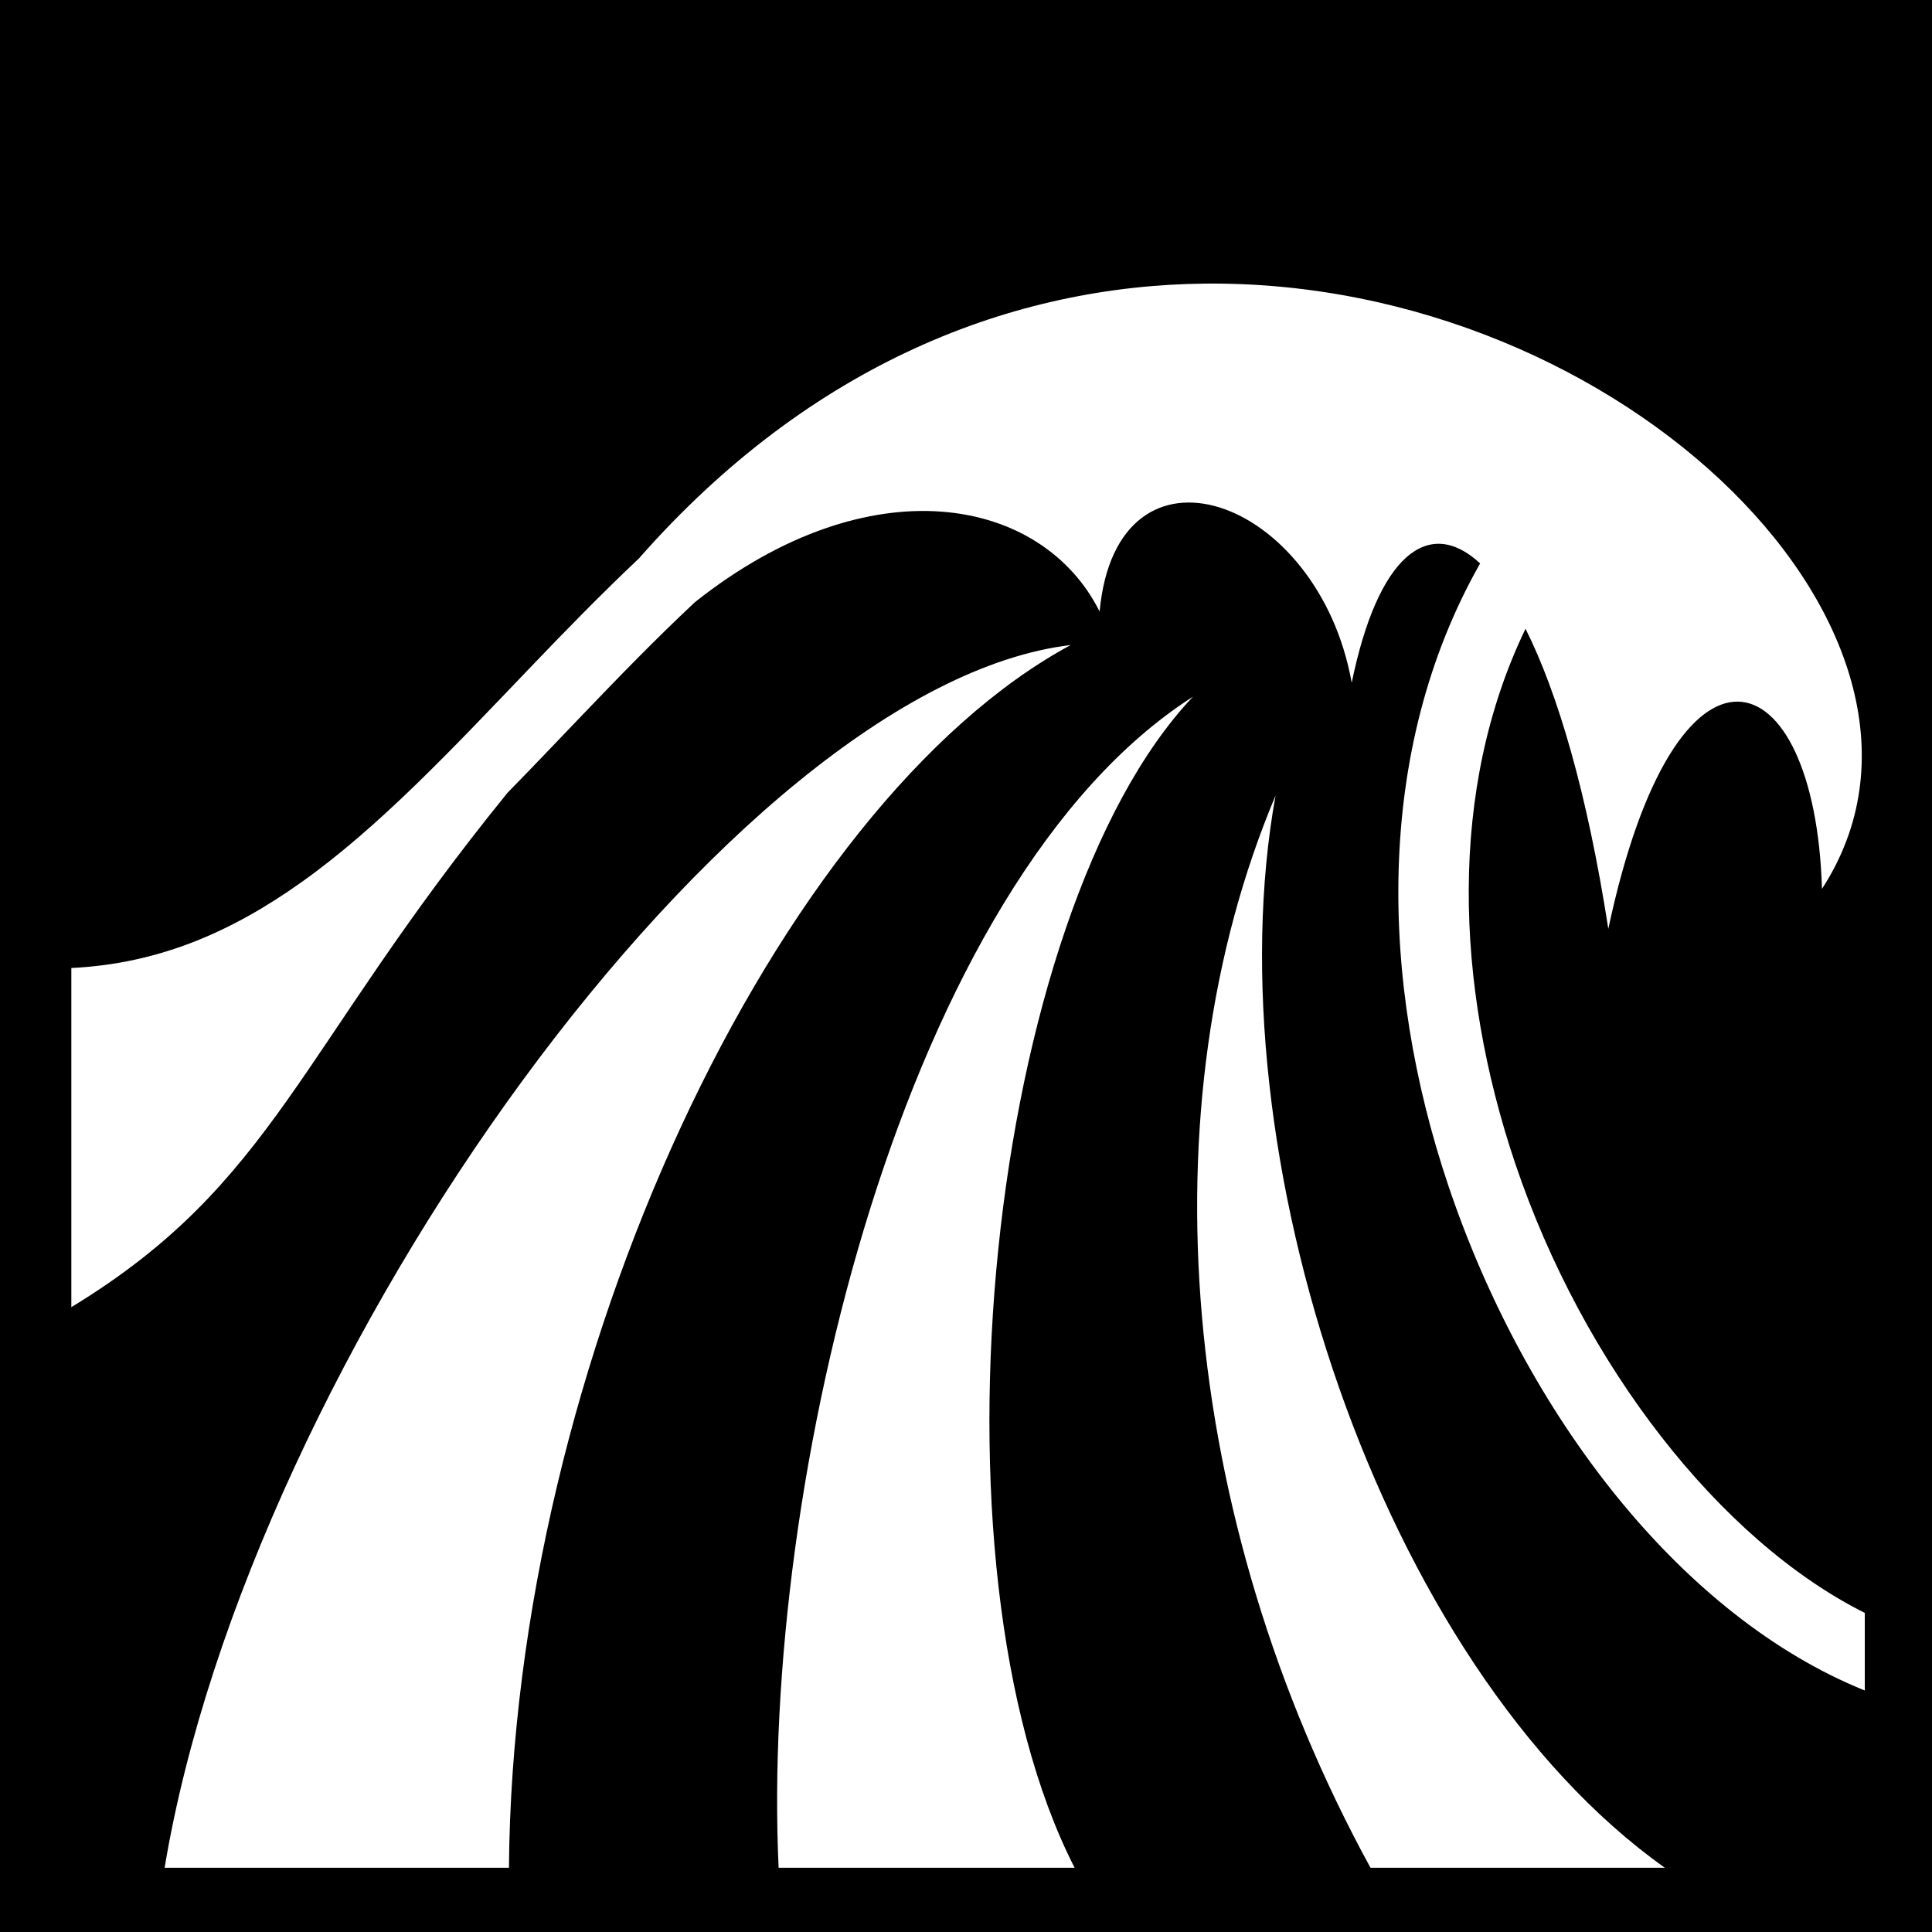
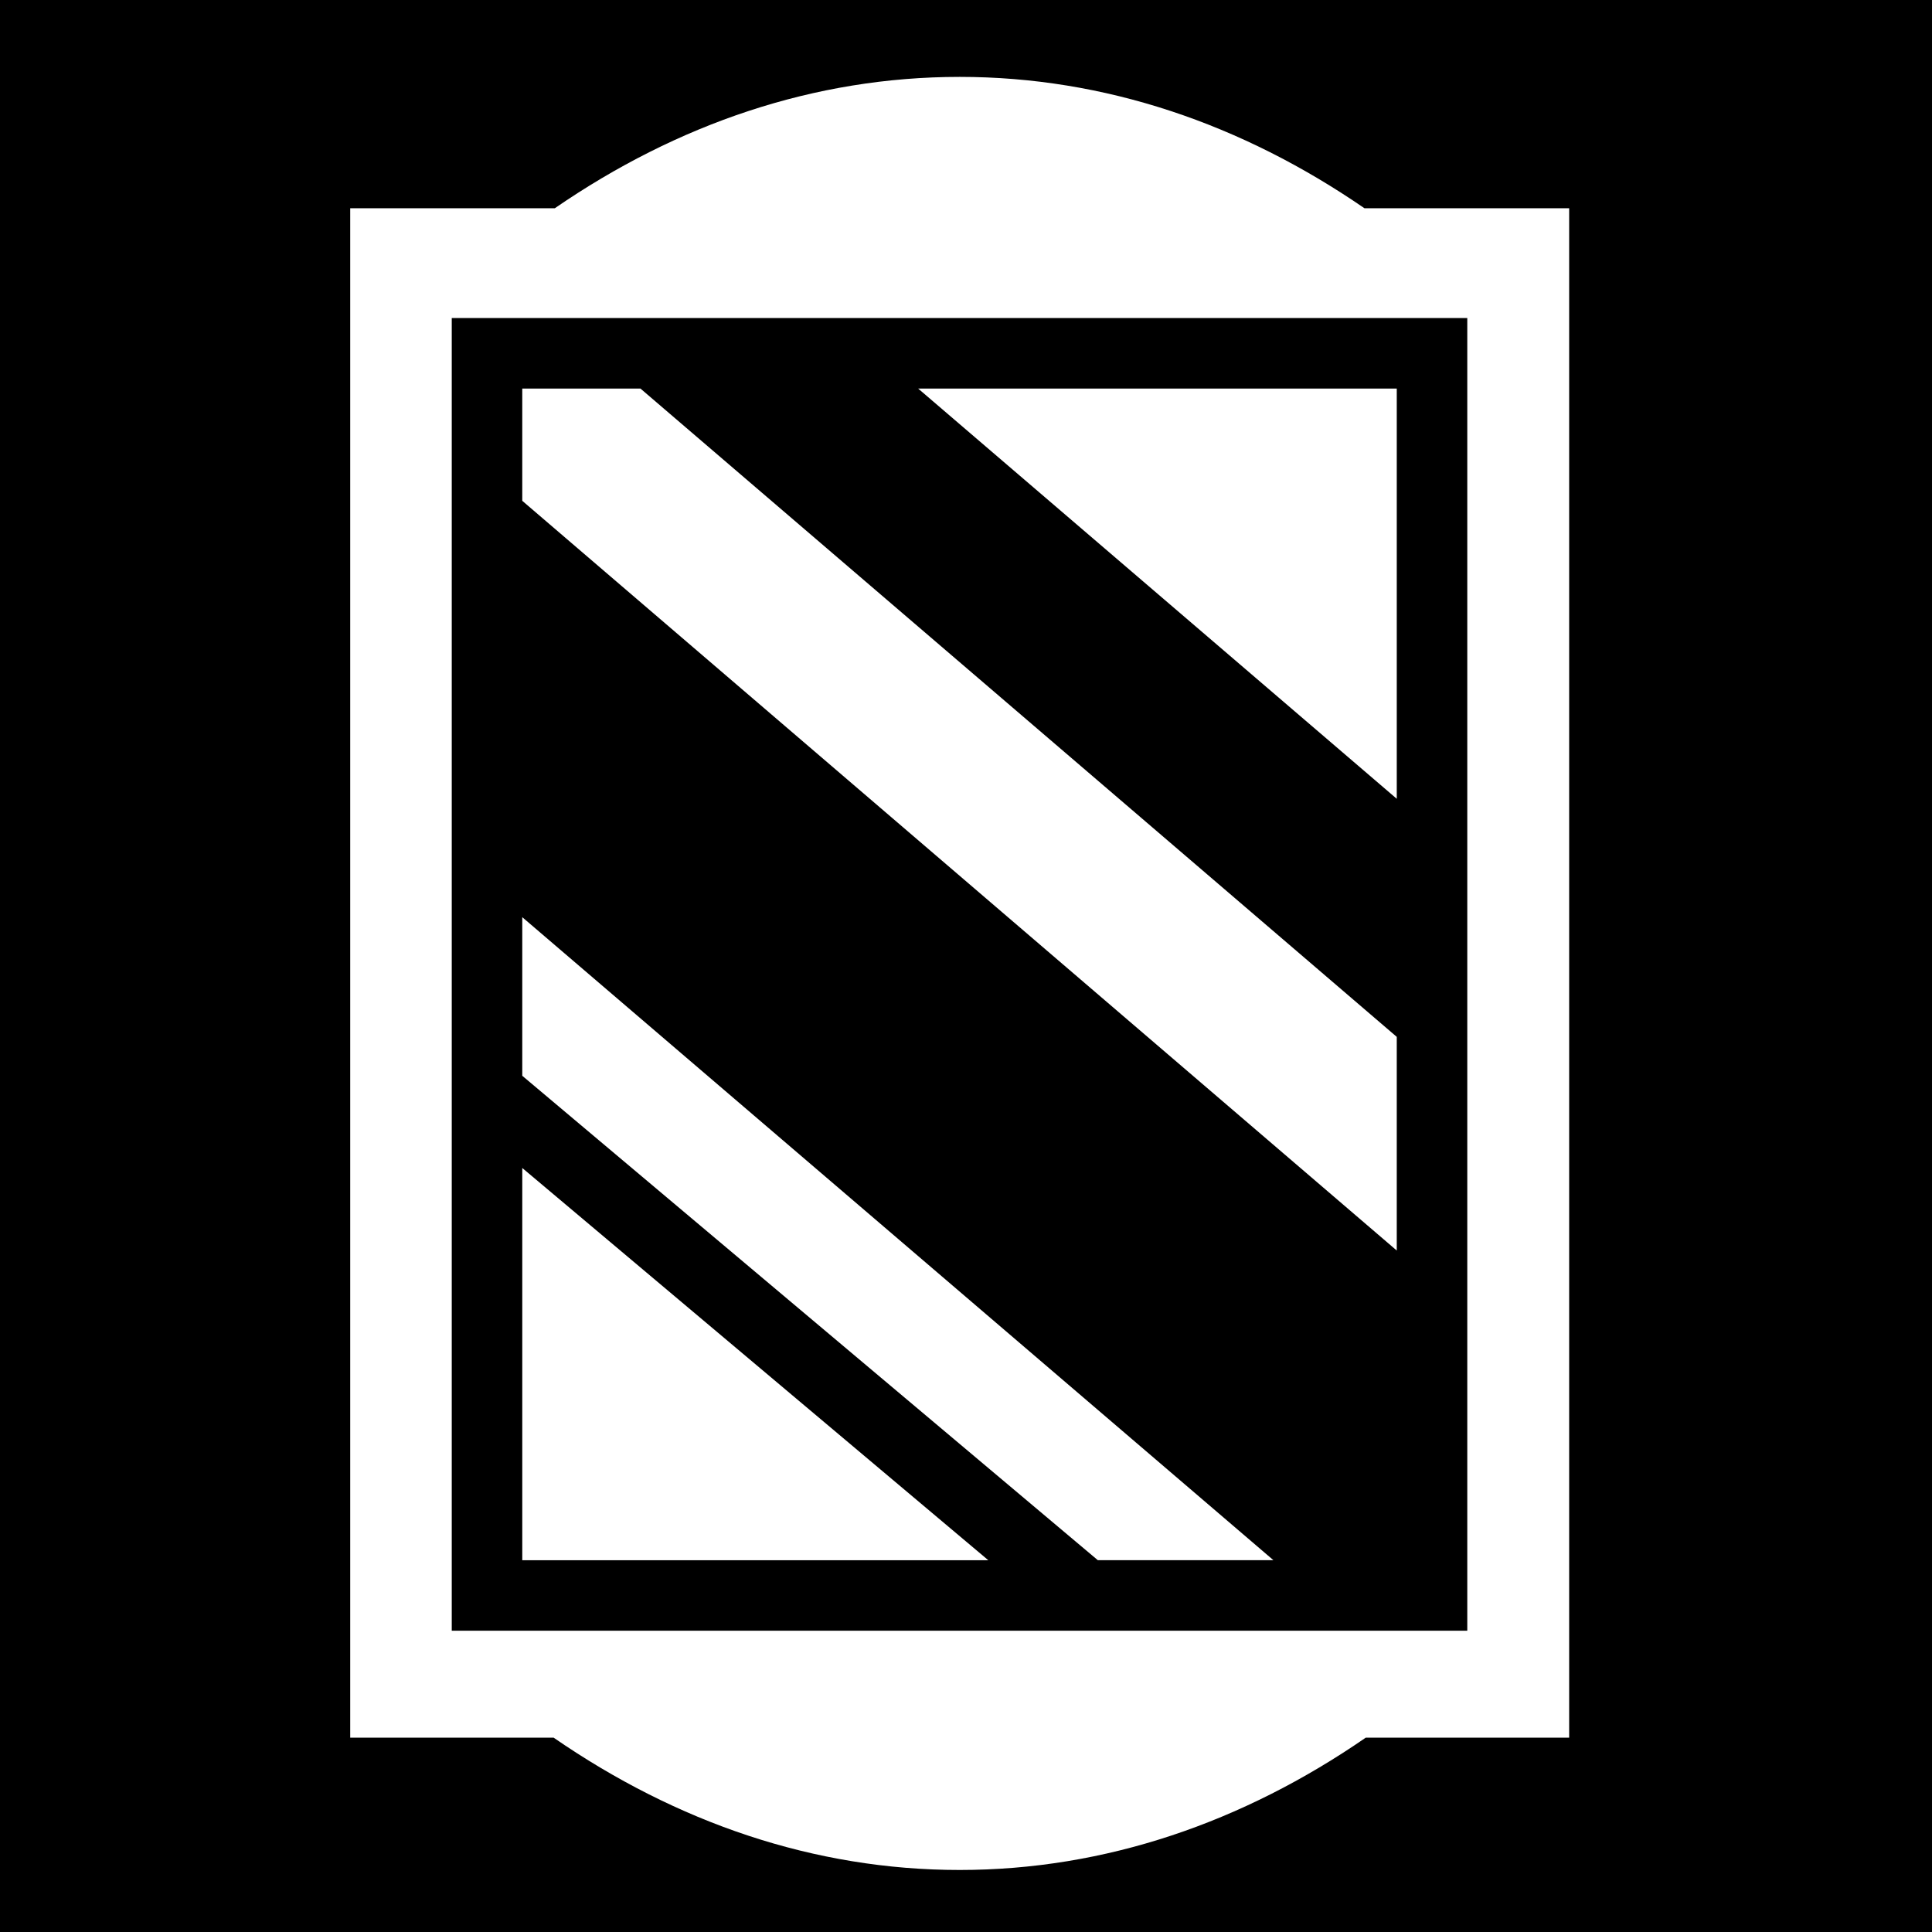
<svg xmlns="http://www.w3.org/2000/svg" viewBox="0 0 512 512">
-   <path d="M0 0h512v512H0z" fill="#000" opacity="1" />
-   <path d="M319.406 75.156c-50.542.49-104.39 20.876-150.094 72.844-10.232 9.65-19.88 19.59-29.187 29.313-20.516 21.433-39.694 41.877-60.22 56.468-18.484 13.142-37.73 21.617-61 22.75v89.876c53.93-32.793 59.934-67.832 115.595-136.312 6.38-6.524 12.727-13.19 19.125-19.875 9.96-10.407 20.016-20.803 30.563-30.657 46.422-36.83 92.022-27.93 107.218 2.5 4.6-49.27 57.958-30.564 66.813 18.875 6.91-33.696 20.327-44.354 34.03-31.625-28.136 49.585-26.61 110.87-8.406 164.937 20.51 60.915 61.743 114.13 110.344 133.75v-20.563c-38.34-19.194-74.662-65.71-92.657-119.156-15.937-47.336-17.777-99.07 2.75-141.655 8.492 16.92 16.342 43.406 21.94 79.53 17.992-84.587 54.762-72.463 56.624-10.593 42.998-66.287-52.197-161.48-163.438-160.406zm-35.656 95.78C194.225 181.69 66.158 359.648 43.625 494.97h91.25c1.02-133.954 71.114-282.045 148.875-324.033zm32.406 13.69c-76.76 49.056-114.574 208.732-109.812 310.343h78.437c-41.213-80.74-23.207-252.666 31.376-310.345zm21.875 26.218c-34.686 82.23-25.705 191.077 25.158 284.125h78c-75.605-53.774-120.09-190.455-103.157-284.126z" fill="#fff" />
+   <path d="M0 0h512v512H0z" fill="#000" stroke="#fff" stroke-width="0" />
+   <path d="M257.688 20.375c-38.528 0-74.835 12.49-107.282 34.813h-54.25V460.5H150.063c32.555 22.454 69.036 35.063 107.625 35.063 38.588 0 75.044-12.61 107.593-35.063h53.908V55.188h-54.219c-32.447-22.323-68.754-34.812-107.283-34.812zM123.155 84.28H392.28V432.157H123.157V84.28zm18.688 18.69v108.718l126.844-108.72H141.844zm200.437 0L141.845 274.78v56.626l231.75-198.687v-29.75H342.28zm31.314 140.093L174.53 413.469h46.532l152.532-128.376v-42.03zm0 66.468l-123.5 103.94h123.5V309.53z" fill="#fff" transform="translate(512, 0) scale(-1, 1) rotate(0, 256, 256)" />
</svg>
